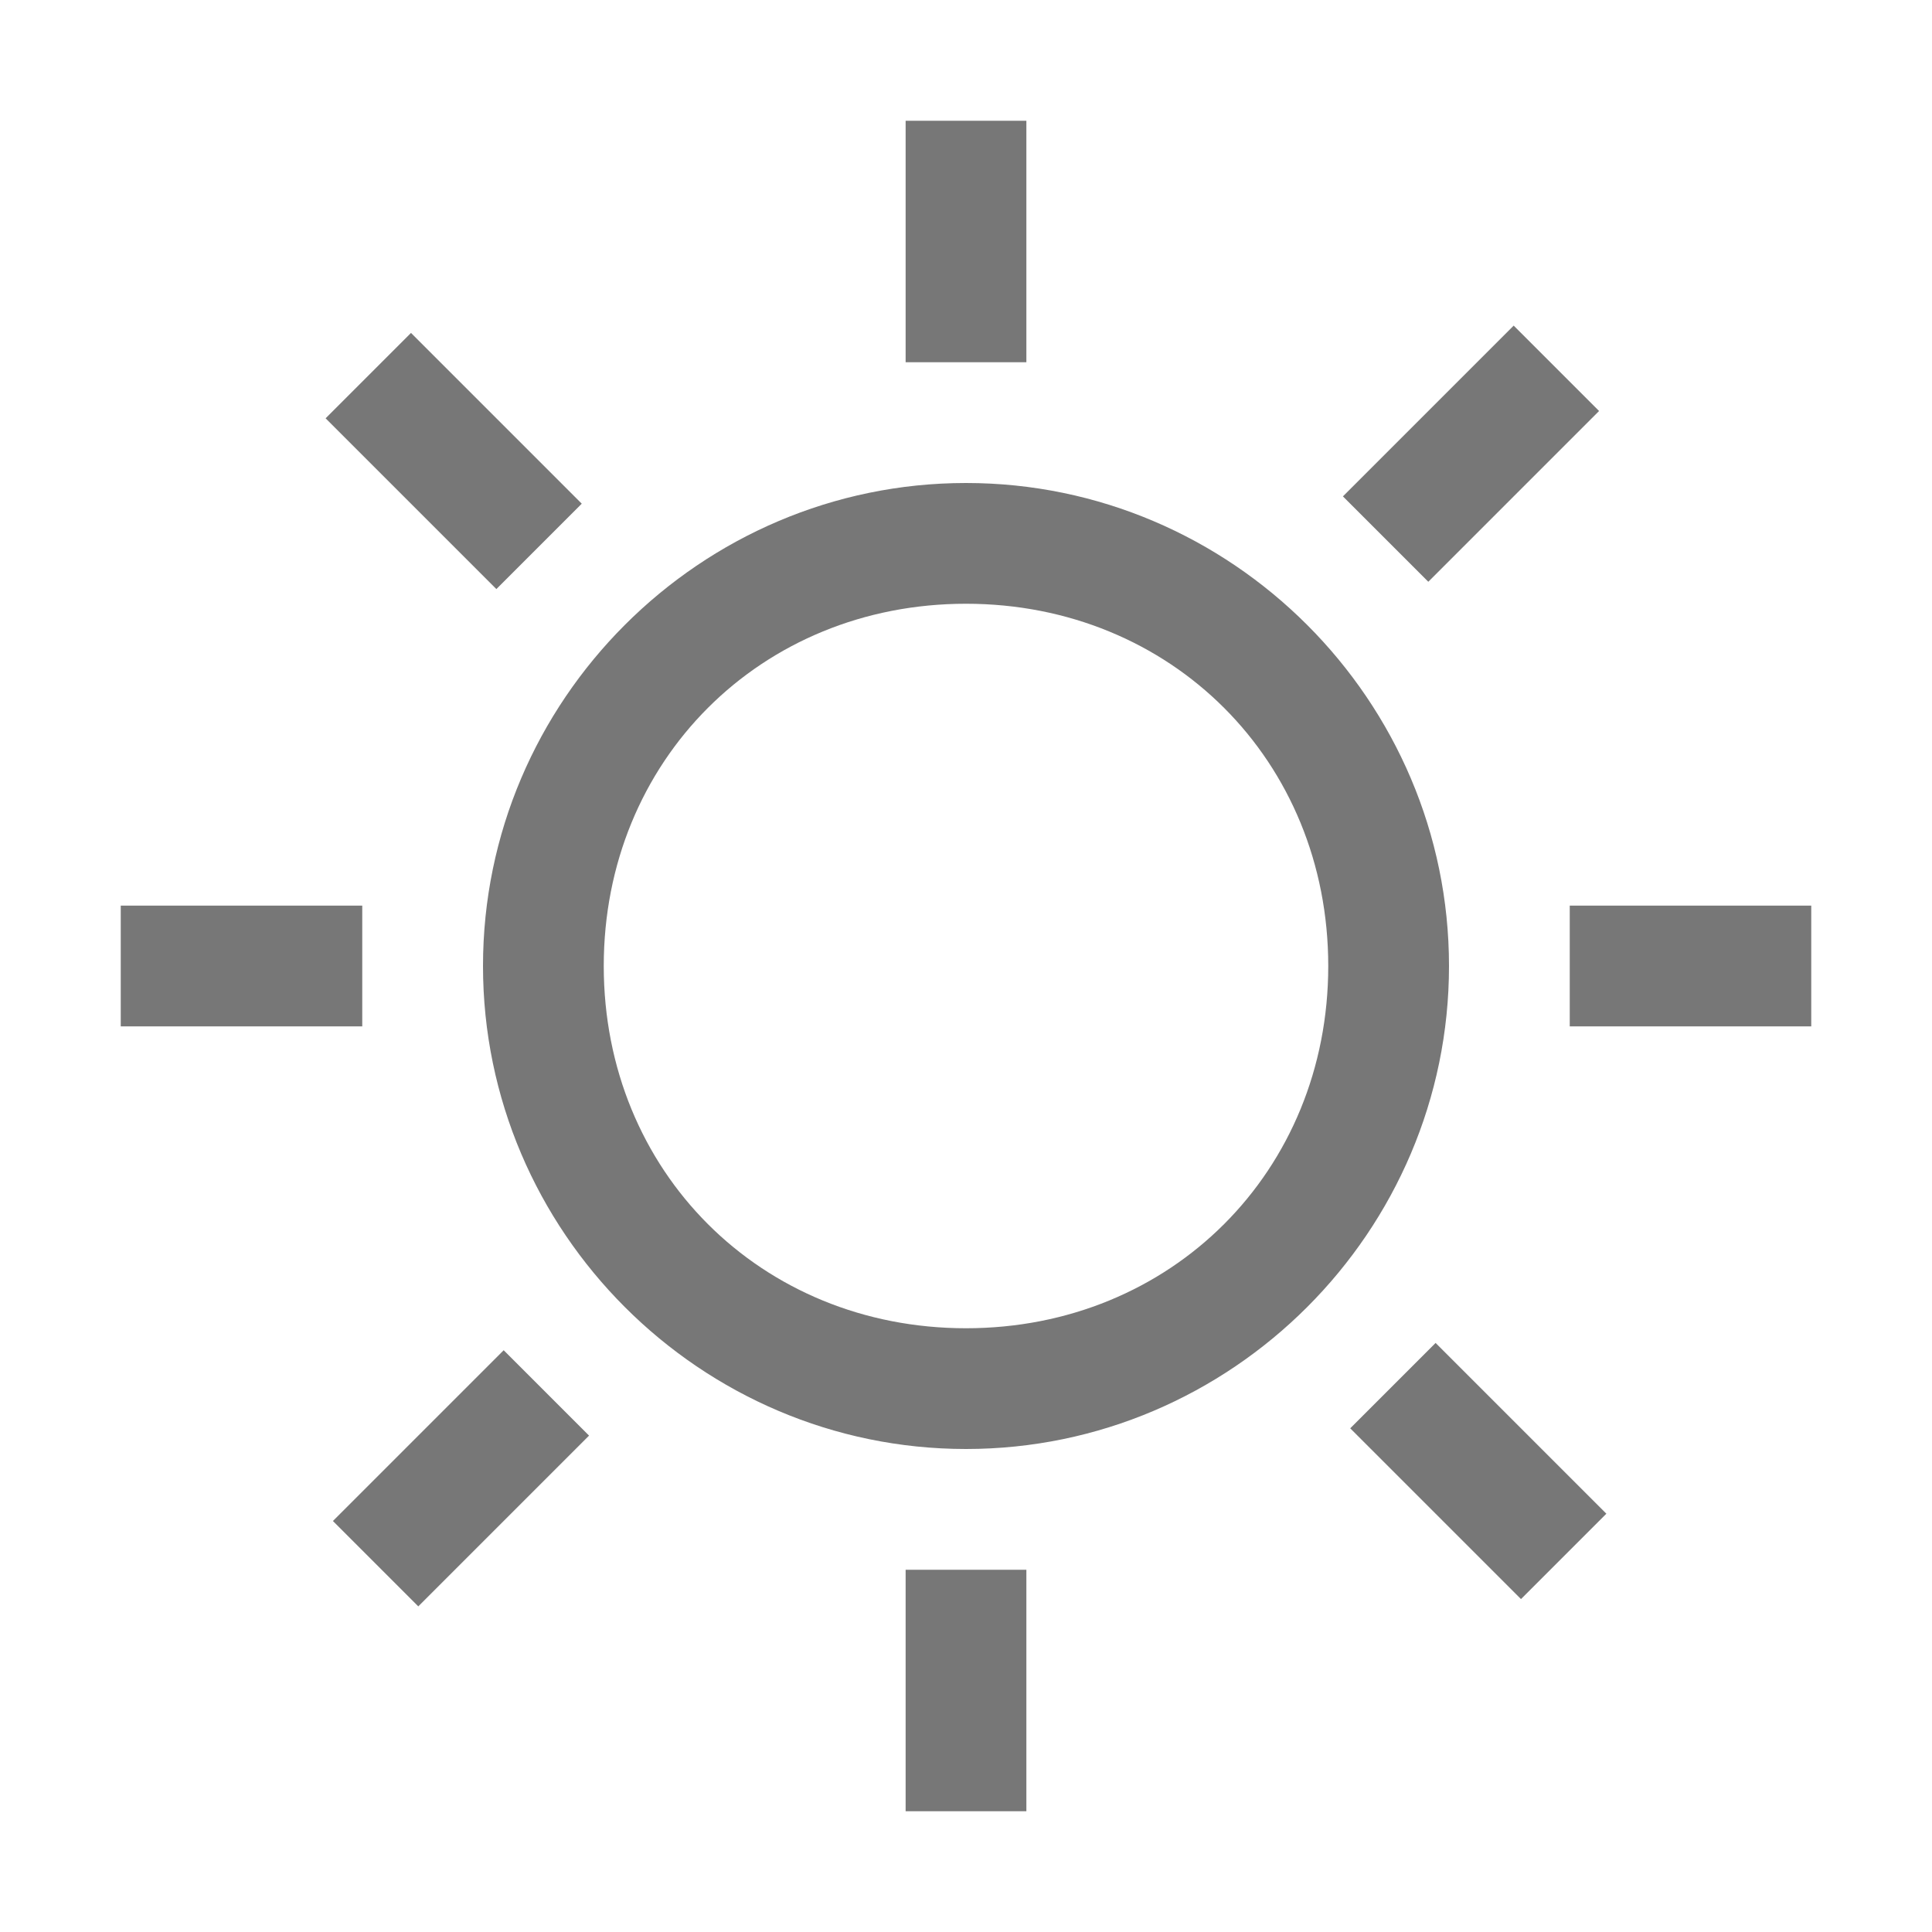
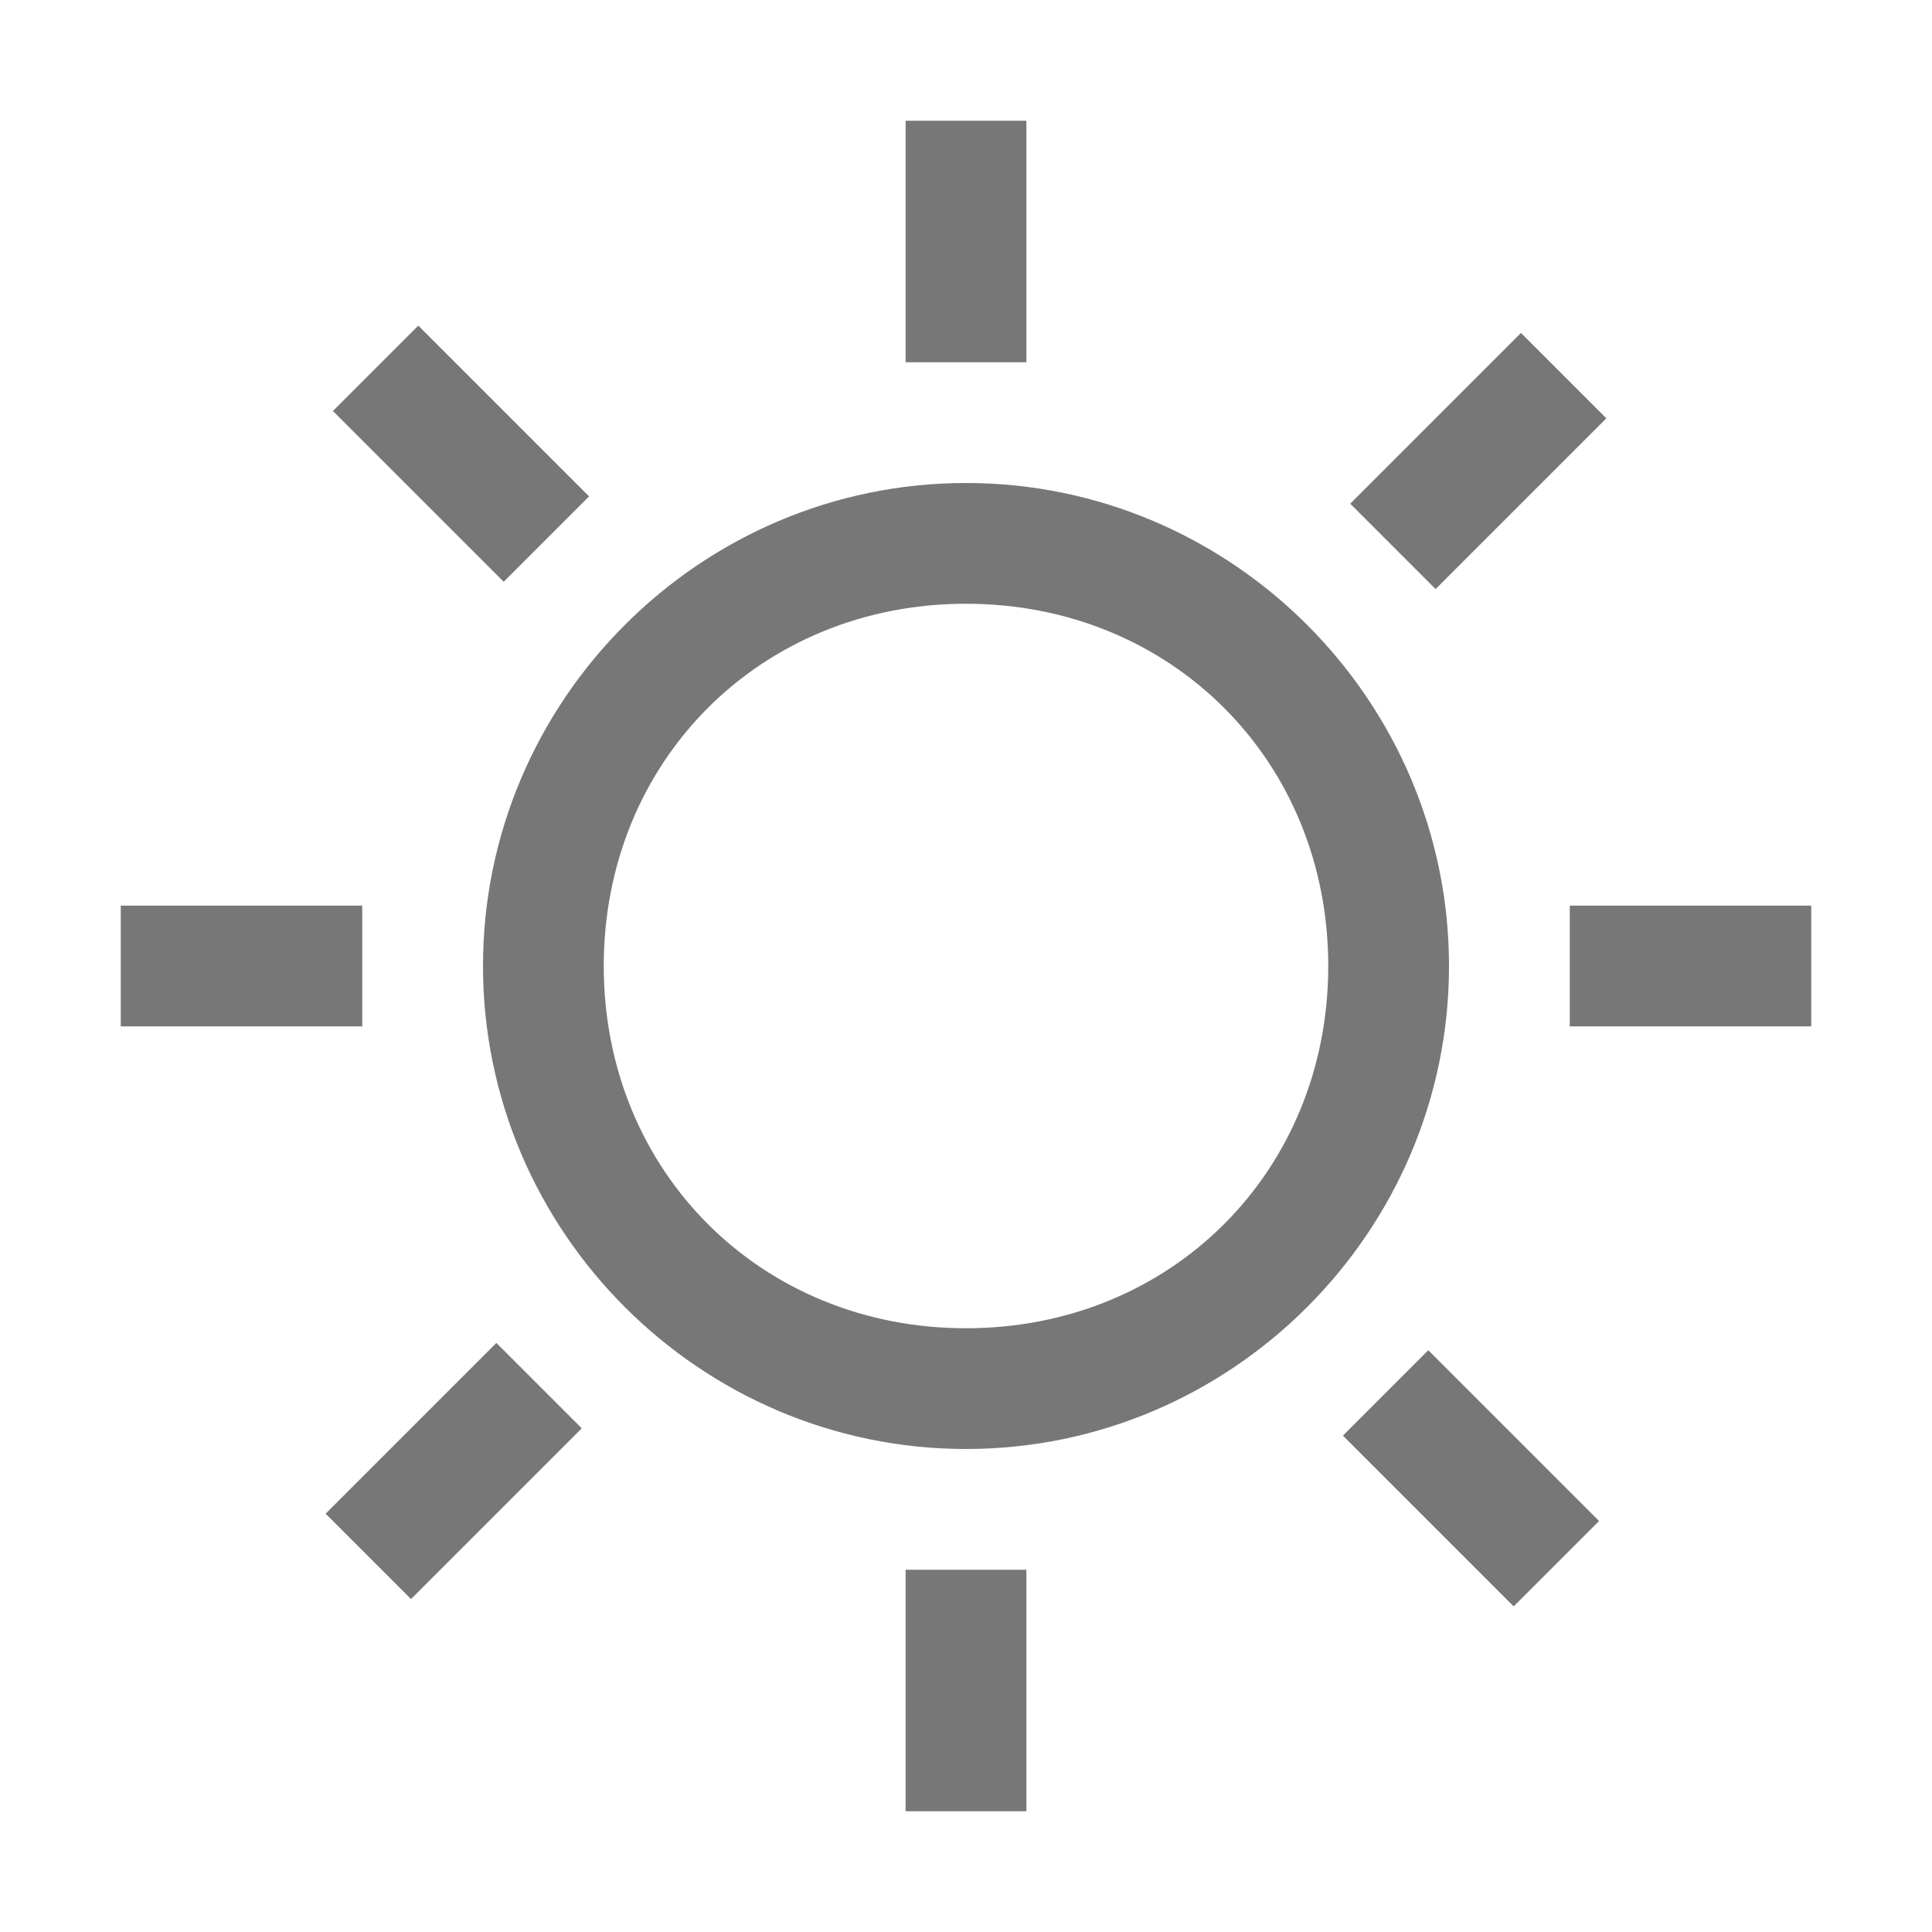
- <svg xmlns="http://www.w3.org/2000/svg" width="1024" height="1024" viewBox="0 -64 1024 1024">
-   <path d="M512 704c-140.8 0-256-115.2-256-256s115.2-256 256-256c140.8 0 256 115.2 256 256s-115.2 256-256 256zM512 256c-108.8 0-192 83.2-192 192s83.2 192 192 192c108.8 0 192-83.2 192-192s-83.2-192-192-192zM480 896h64v-128h-64v128zM480 128h64v-128h-64v128zM832 480h128v-64h-128v64zM64 480h128v-64h-128v64zM715.645 693.036l90.509 90.509 45.254-45.254-90.509-90.509-45.254 45.254zM172.579 157.709l90.509 90.509 45.254-45.254-90.509-90.509-45.254 45.254zM711.775 199.094l45.254 45.254 90.509-90.509-45.254-45.254-90.509 90.509zM176.449 742.16l45.254 45.254 90.509-90.509-45.254-45.254-90.509 90.509z" fill="#777777" />
+ <svg xmlns="http://www.w3.org/2000/svg" version="1.1" id="图层_1" x="0px" y="0px" width="16px" height="16px" viewBox="0 0 16 16" style="enable-background:new 0 0 16 16;" xml:space="preserve">
+   <g>
+     <path fill="#777777" d="M8,4C5.8,4,4,5.8,4,8c0,2.2,1.8,4,4,4c2.2,0,4-1.8,4-4C12,5.8,10.2,4,8,4z M8,11c-1.7,0-3-1.3-3-3c0-1.7,1.3-3,3-3   c1.7,0,3,1.3,3,3C11,9.7,9.7,11,8,11z" />
+     <rect fill="#777777" x="7.5" y="1" width="1" height="2" />
+     <rect fill="#777777" x="7.5" y="13" width="1" height="2" />
+     <rect fill="#777777" x="13" y="7.5" width="2" height="1" />
+     <rect fill="#777777" x="1" y="7.5" width="2" height="1" />
+     <rect fill="#777777" x="11.2" y="3.3" transform="matrix(0.7071 -0.7071 0.7071 0.7071 0.929 9.7574)" width="2" height="1" />
+     <rect fill="#777777" x="2.8" y="11.7" transform="matrix(0.7071 -0.7071 0.7071 0.7071 -7.5564 6.2426)" width="2" height="1" />
+     <rect fill="#777777" x="11.7" y="11.2" transform="matrix(0.7071 -0.7071 0.7071 0.7071 -5.0711 12.2427)" width="1" height="2" />
+     <rect fill="#777777" x="3.3" y="2.8" transform="matrix(0.7071 -0.7071 0.7071 0.7071 -1.5563 3.7573)" width="1" height="2" />
+   </g>
</svg>
